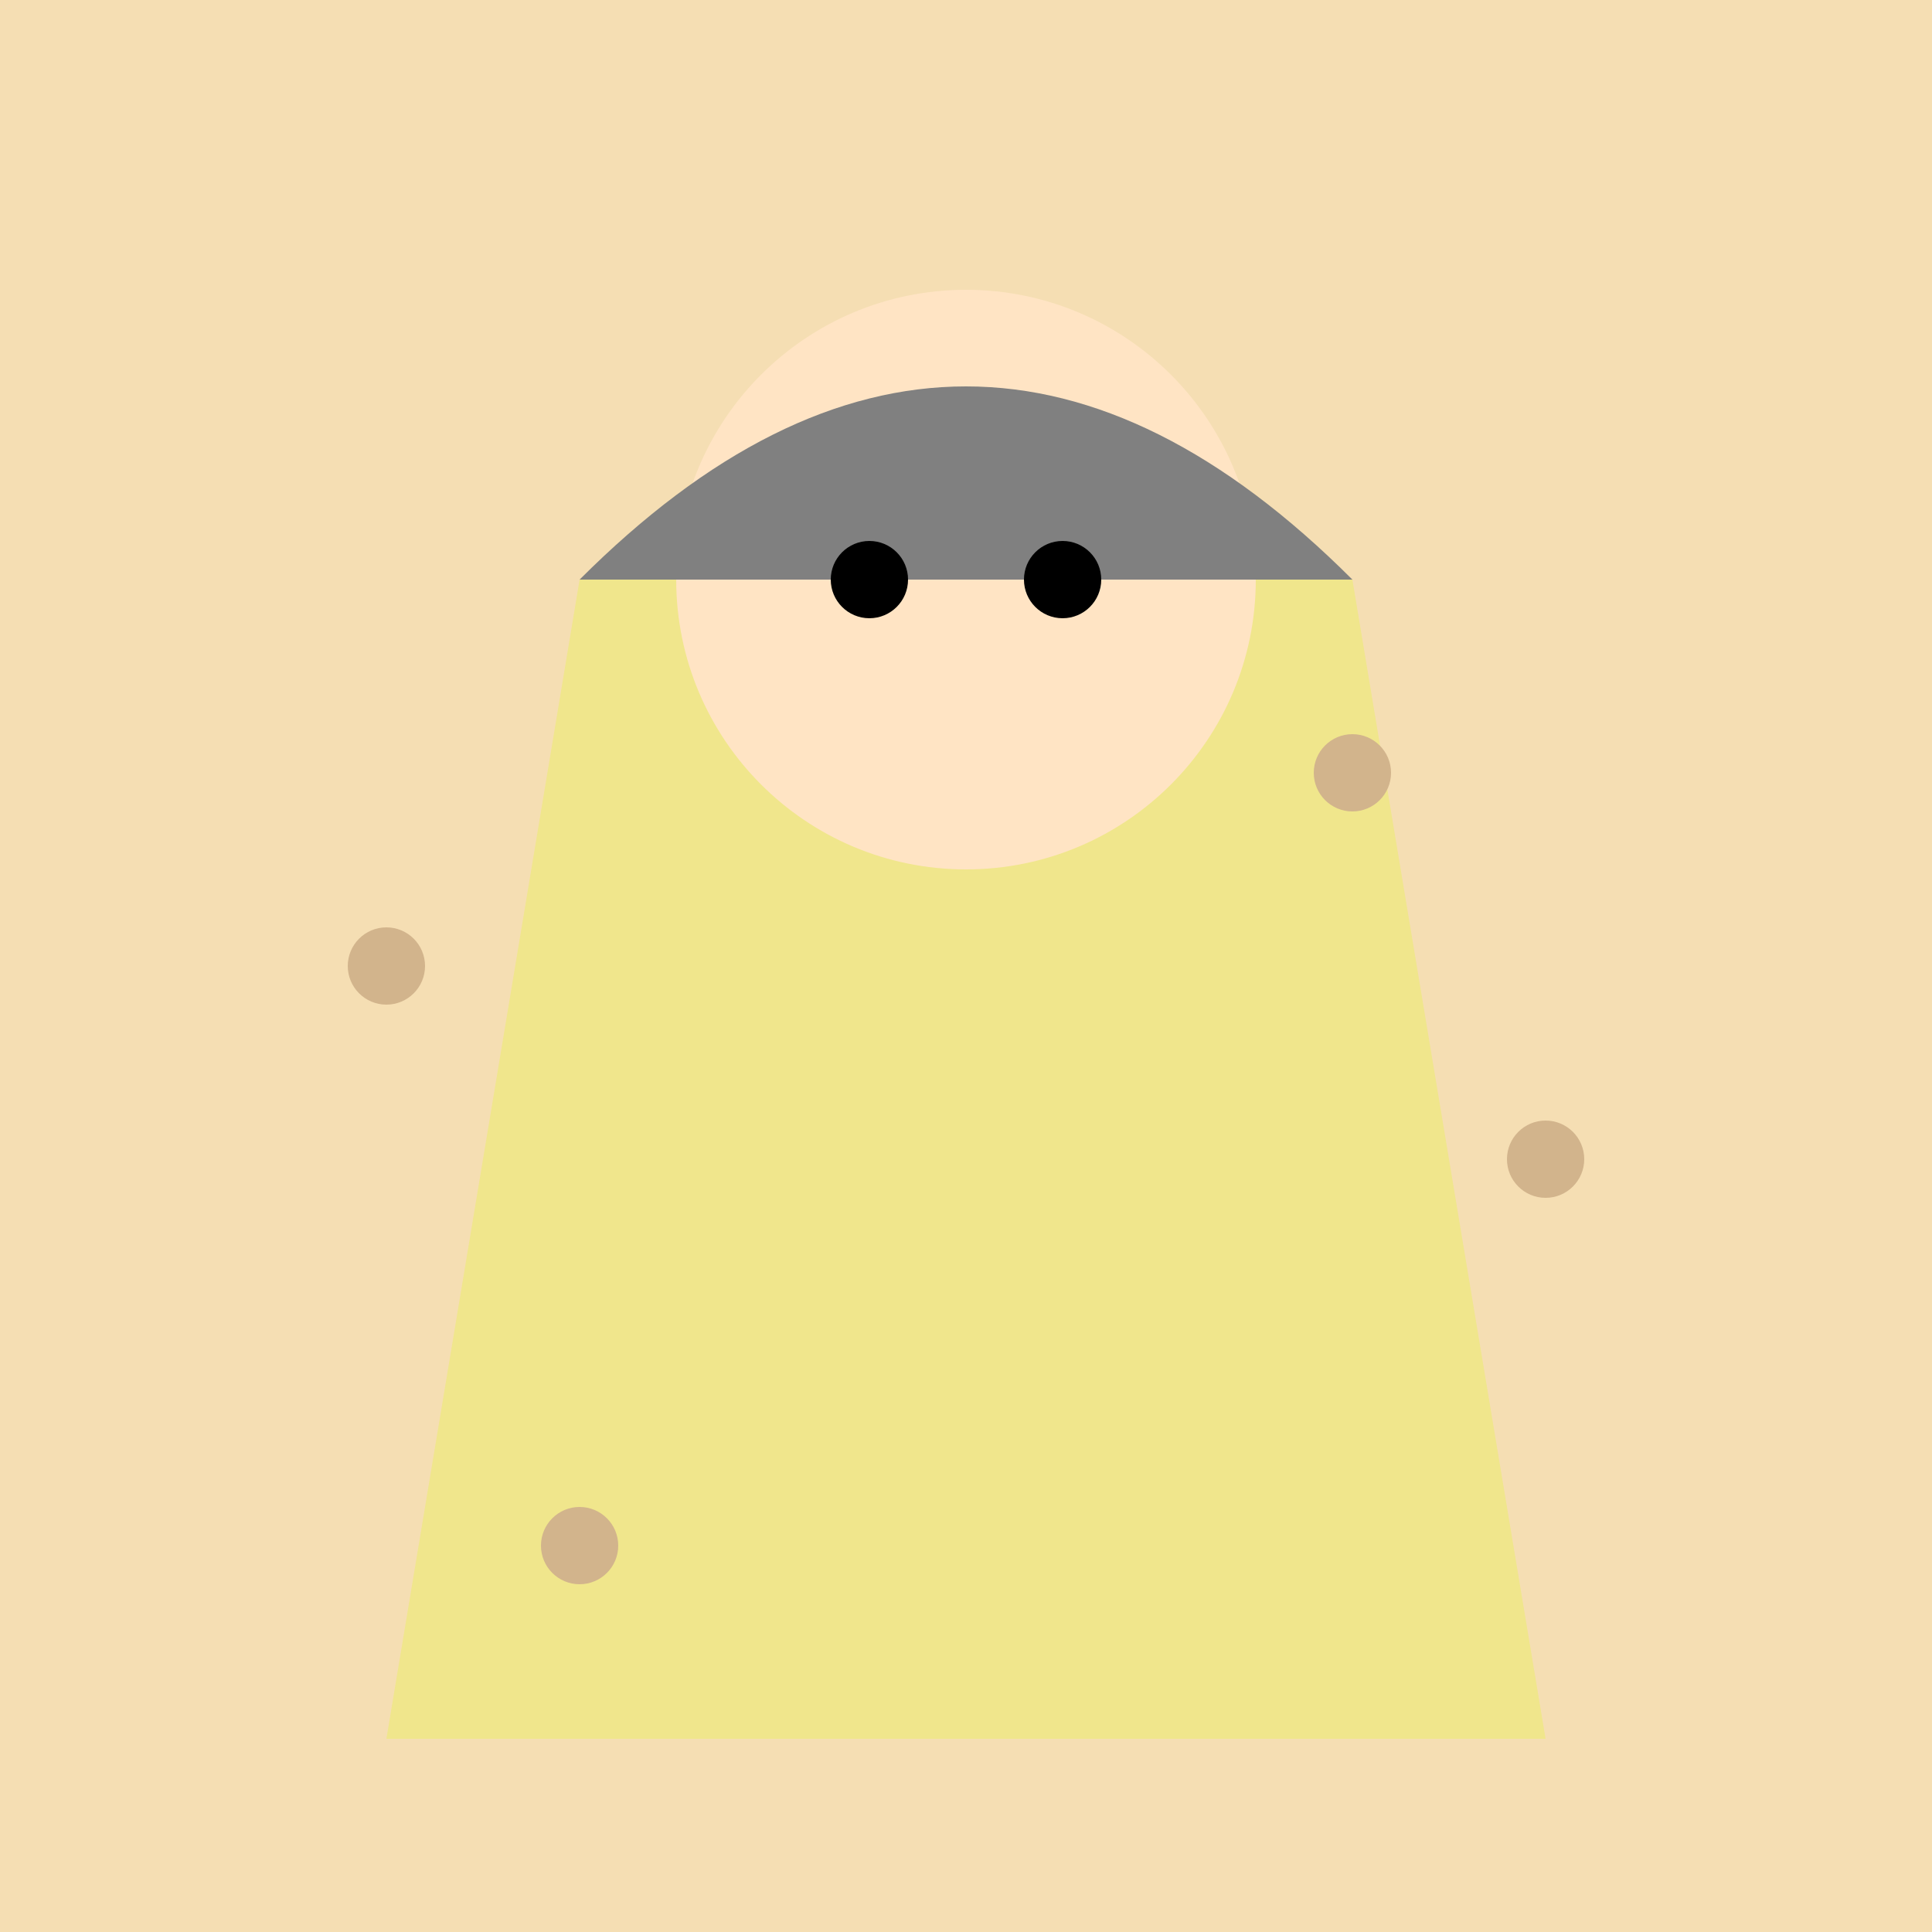
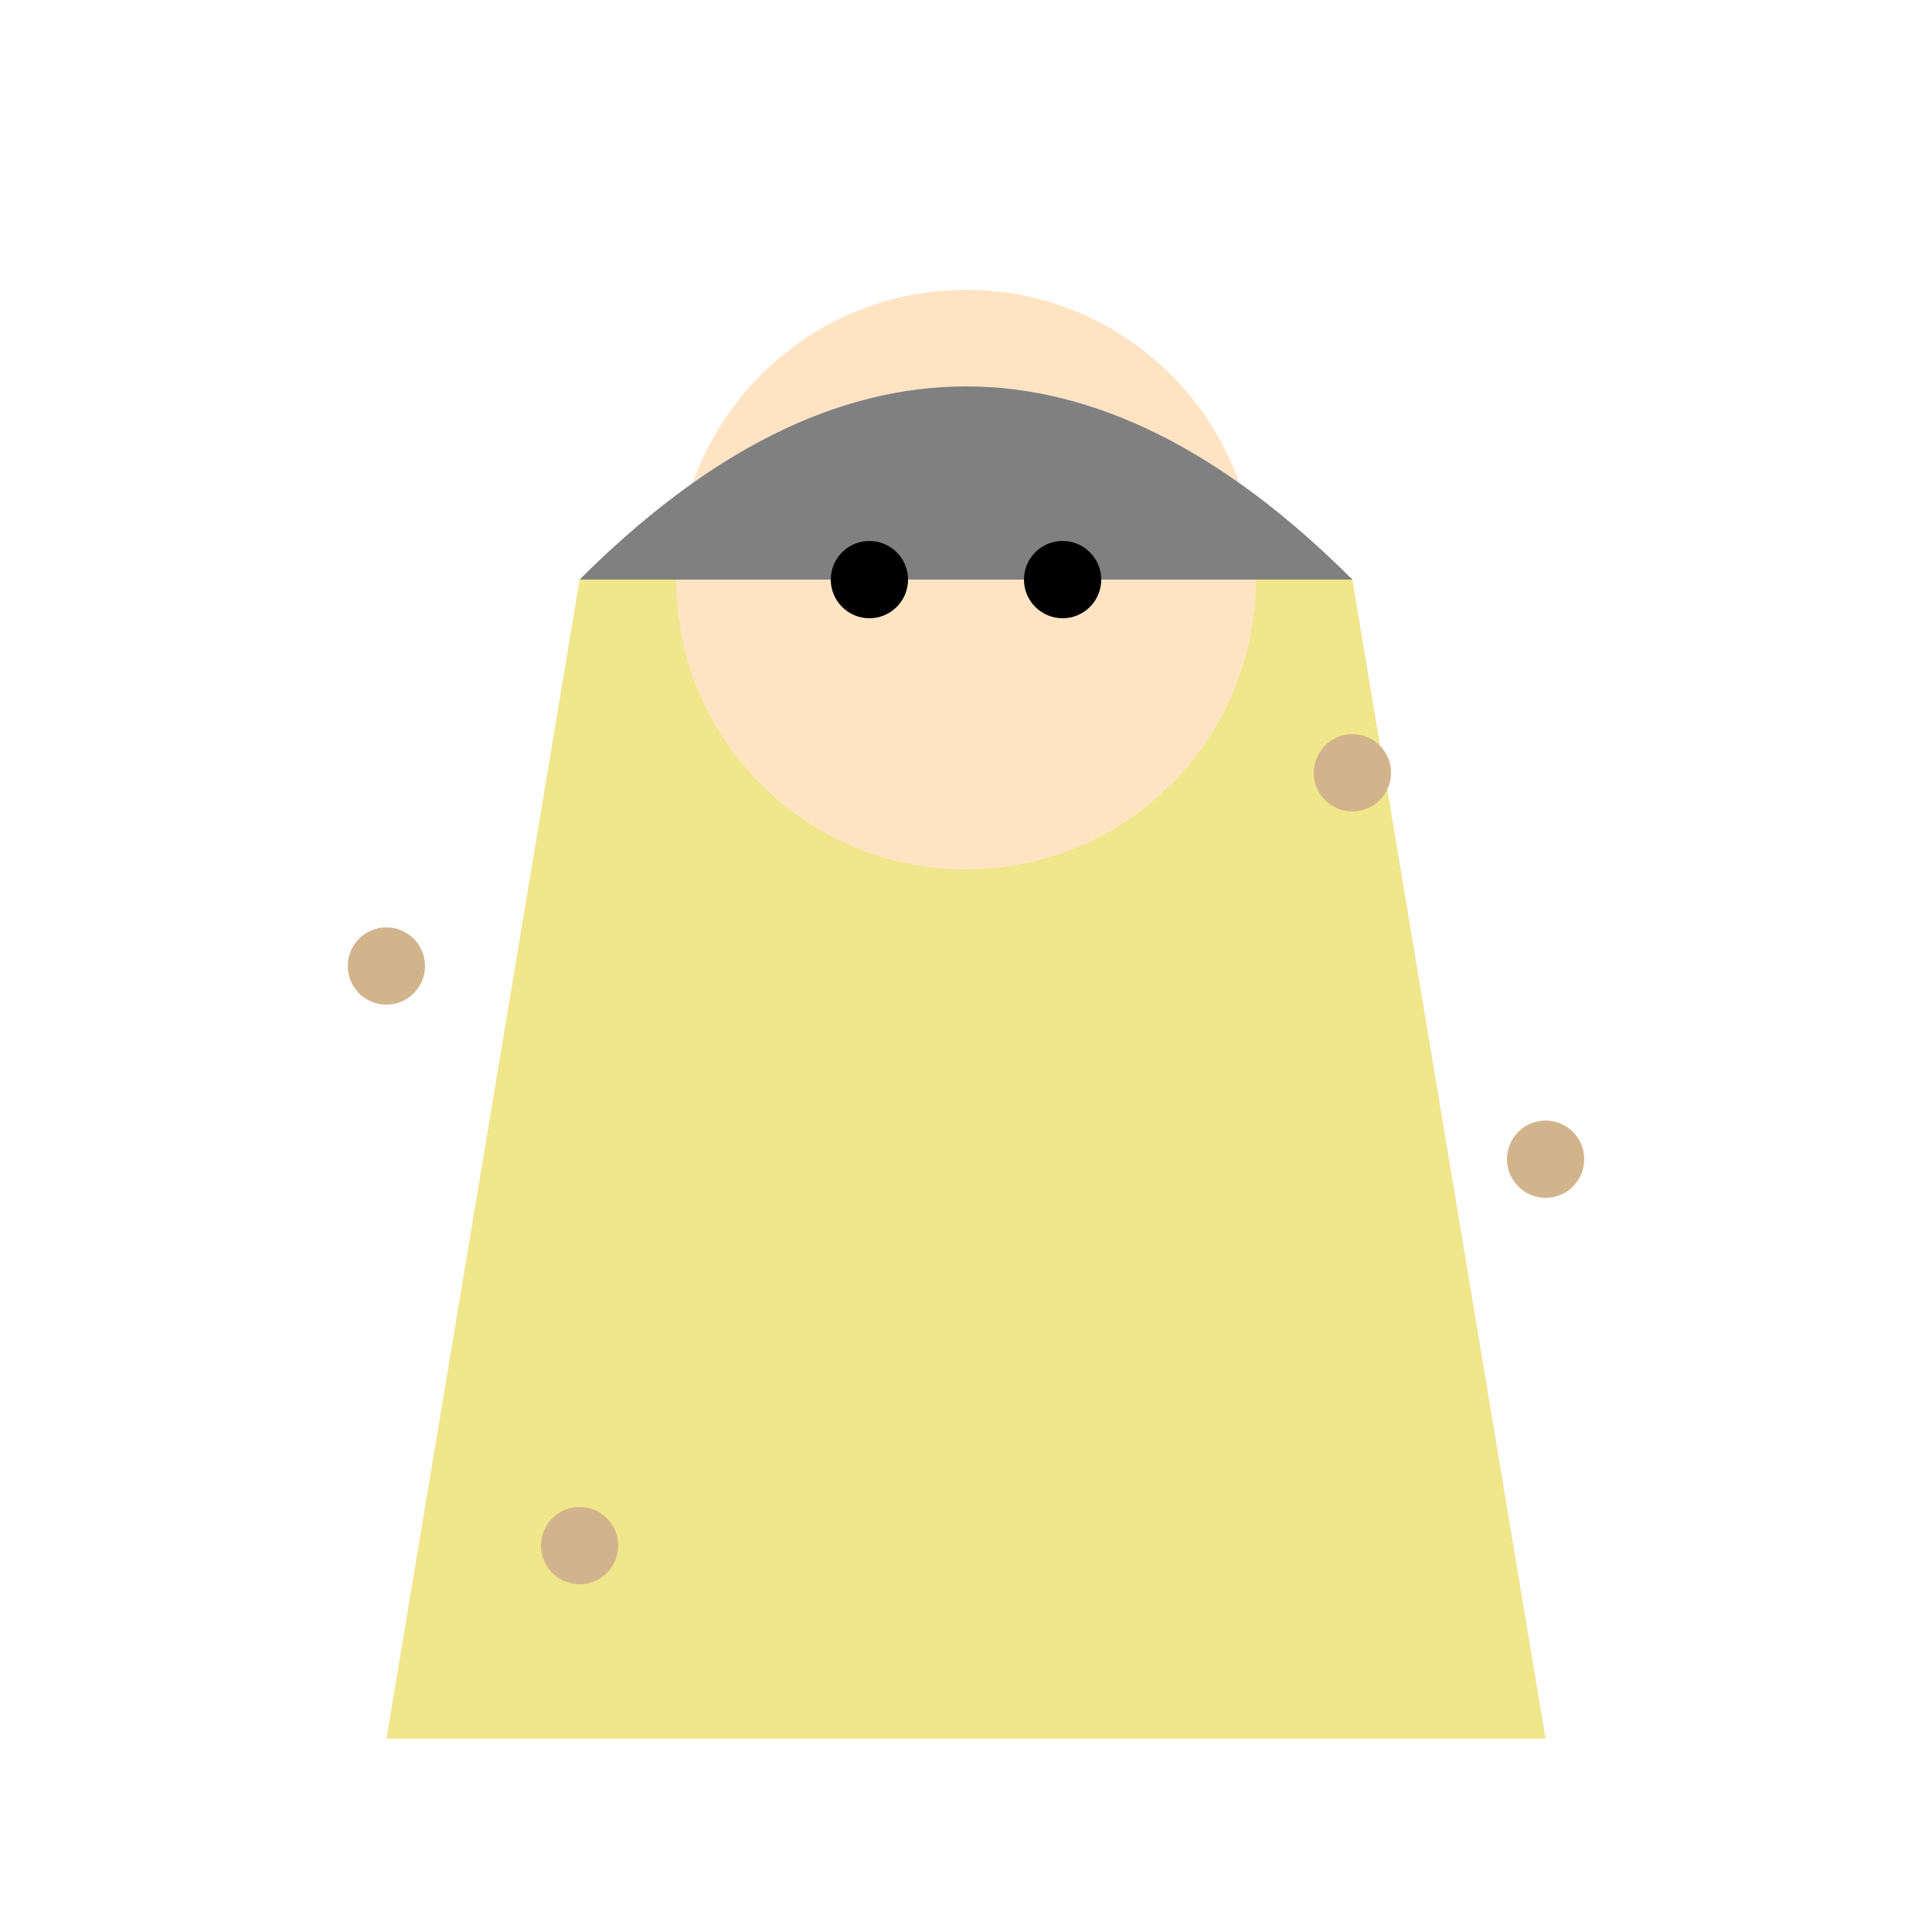
<svg xmlns="http://www.w3.org/2000/svg" viewBox="0 0 100 100">
-   <rect width="100" height="100" fill="#F5DEB3" />
  <path d="M30,30 L70,30 L80,90 L20,90 Z" fill="#F0E68C" />
  <circle cx="50" cy="30" r="15" fill="#FFE4C4" />
  <path d="M30,30 Q50,10 70,30" fill="gray" />
  <circle cx="45" cy="30" r="2" fill="black" />
  <circle cx="55" cy="30" r="2" fill="black" />
  <circle cx="20" cy="50" r="2" fill="#D2B48C" />
  <circle cx="80" cy="60" r="2" fill="#D2B48C" />
  <circle cx="30" cy="80" r="2" fill="#D2B48C" />
  <circle cx="70" cy="40" r="2" fill="#D2B48C" />
</svg>
